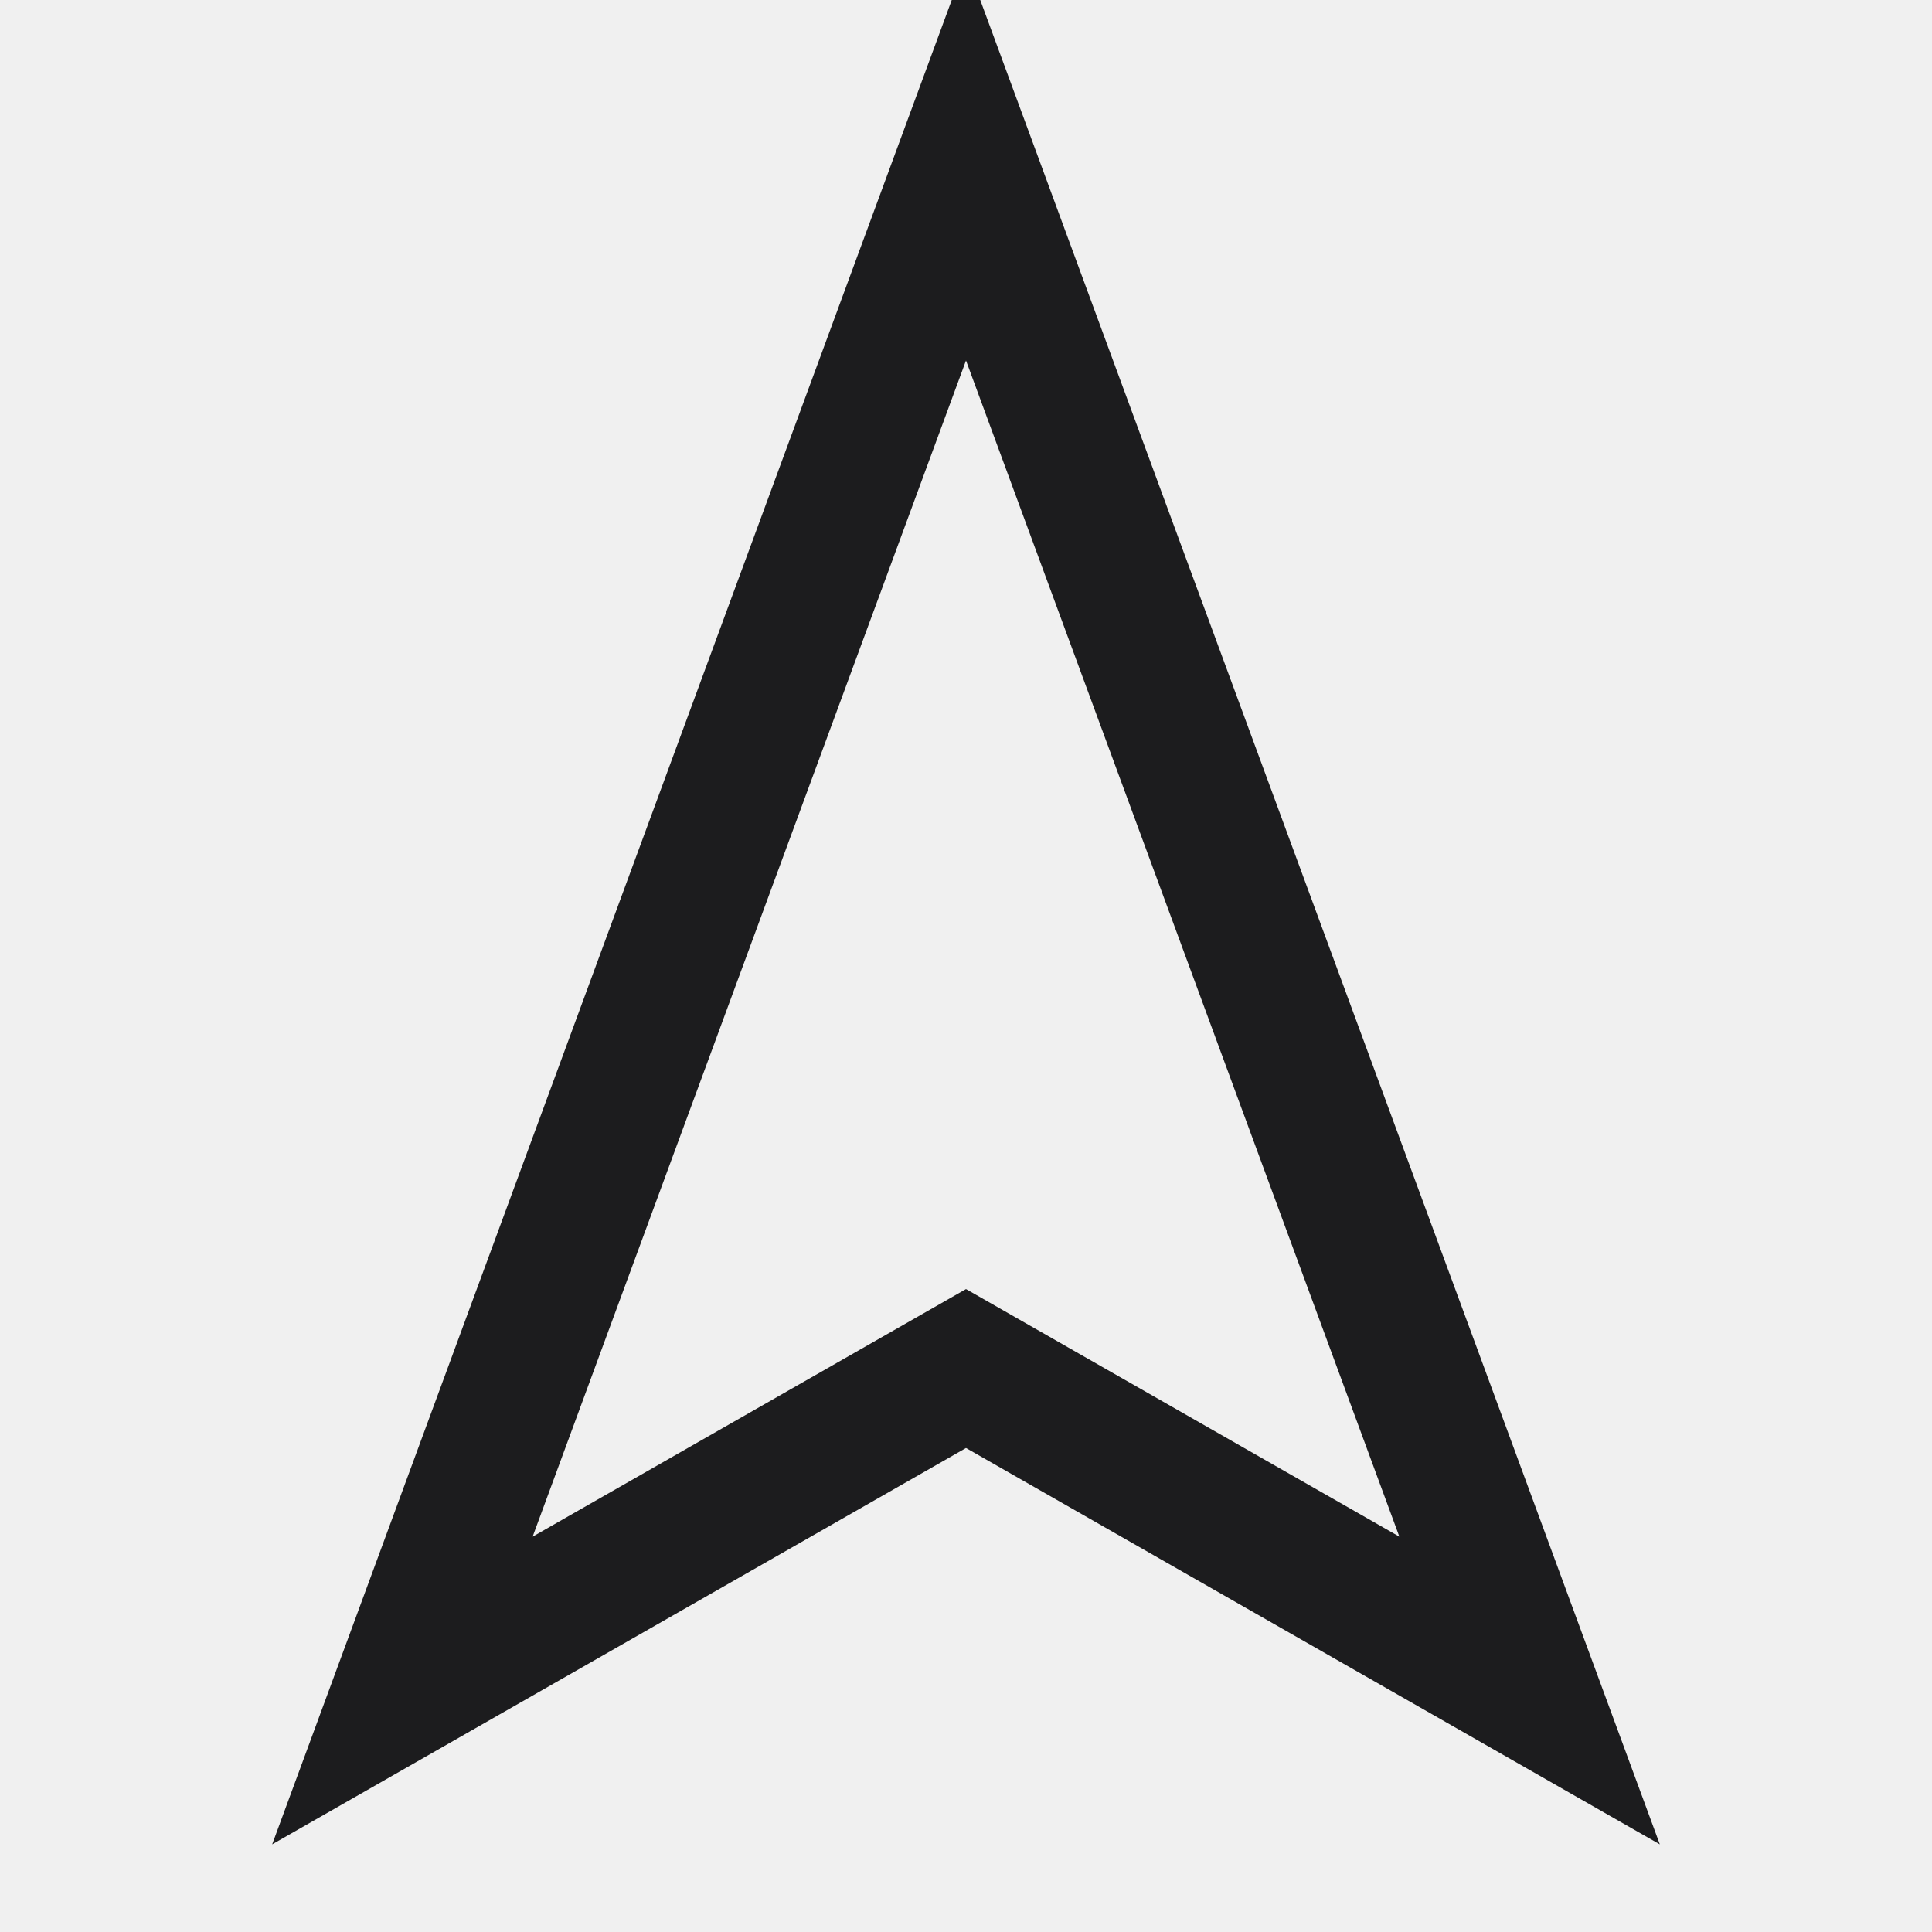
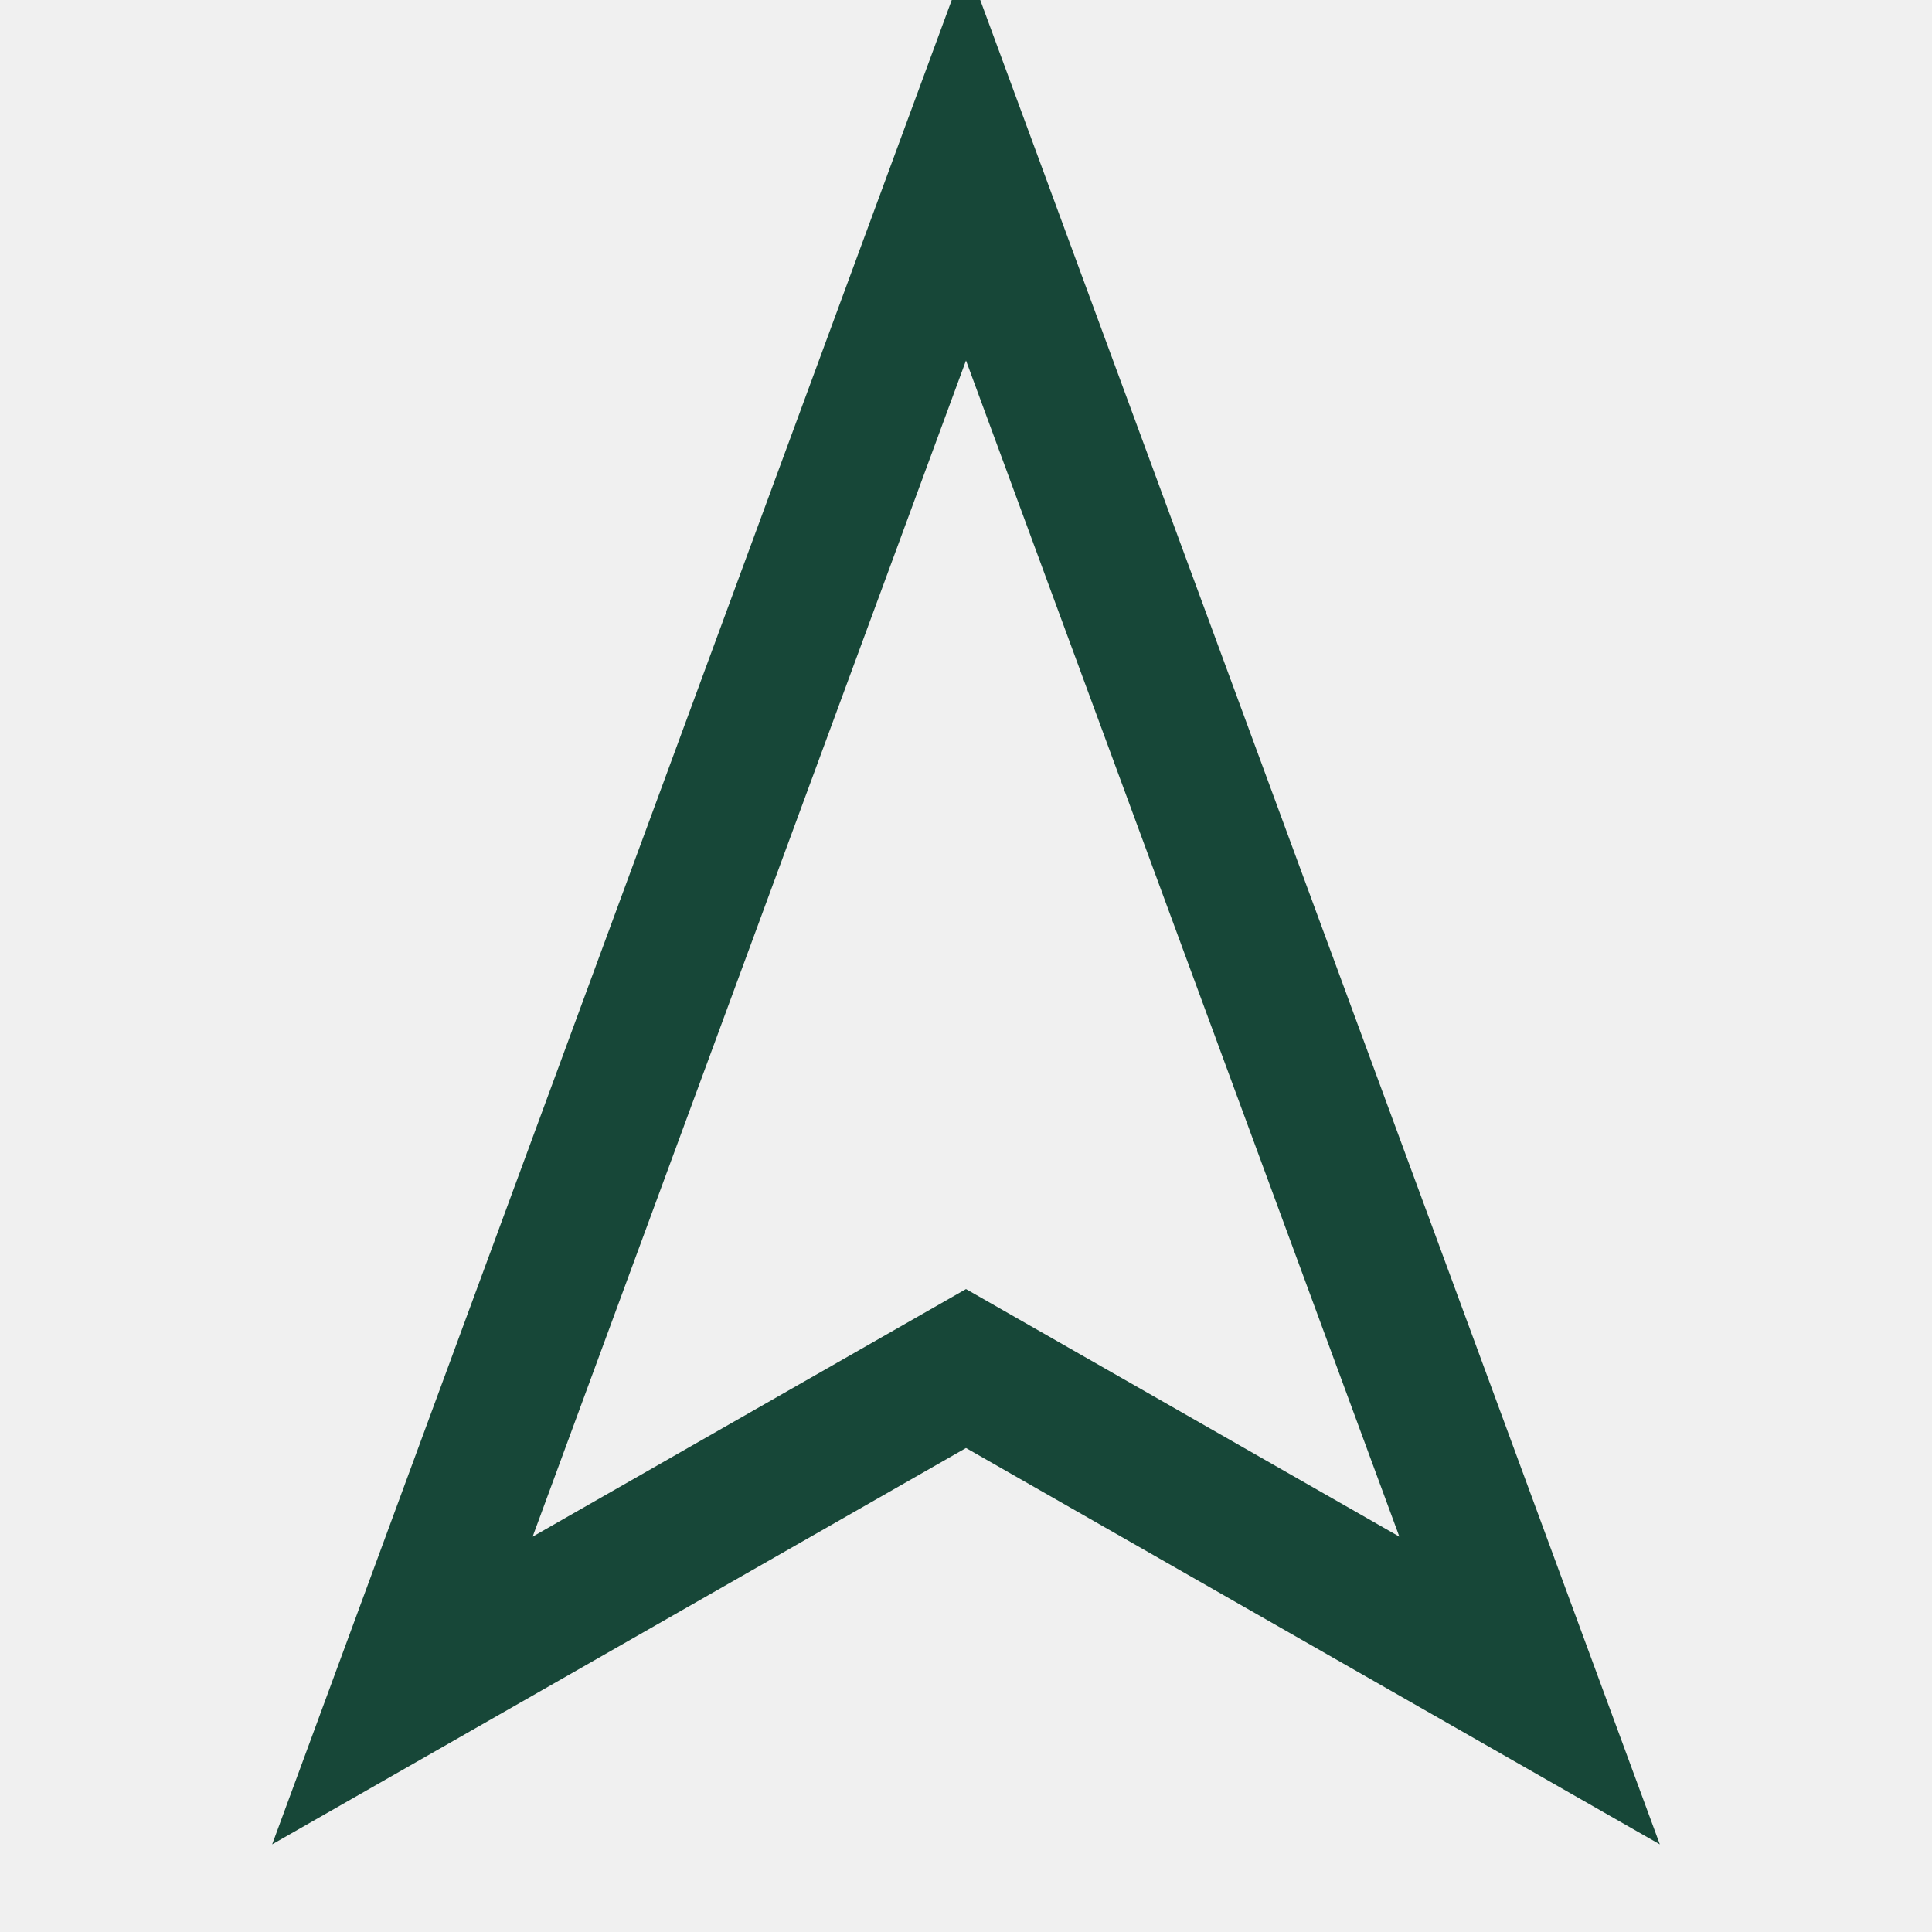
<svg xmlns="http://www.w3.org/2000/svg" preserveAspectRatio="none" overflow="visible" style="display: block;" width="14" height="14" viewBox="0 0 14 14" fill="none">
  <g id="navigation-2" clip-path="url(#clip0_0_8)">
-     <path id="Vector" d="M7 1.166L11.084 12.25L7 9.917L2.916 12.25L7 1.166Z" stroke-linecap="round" stroke="#1C1C1E" />
+     <path id="Vector" d="M7 1.166L11.084 12.25L7 9.917L2.916 12.25L7 1.166Z" stroke-linecap="round" stroke="#174738" />
  </g>
  <defs>
    <clipPath id="clip0_0_8">
      <rect width="14" height="14" fill="white" />
    </clipPath>
  </defs>
</svg>
